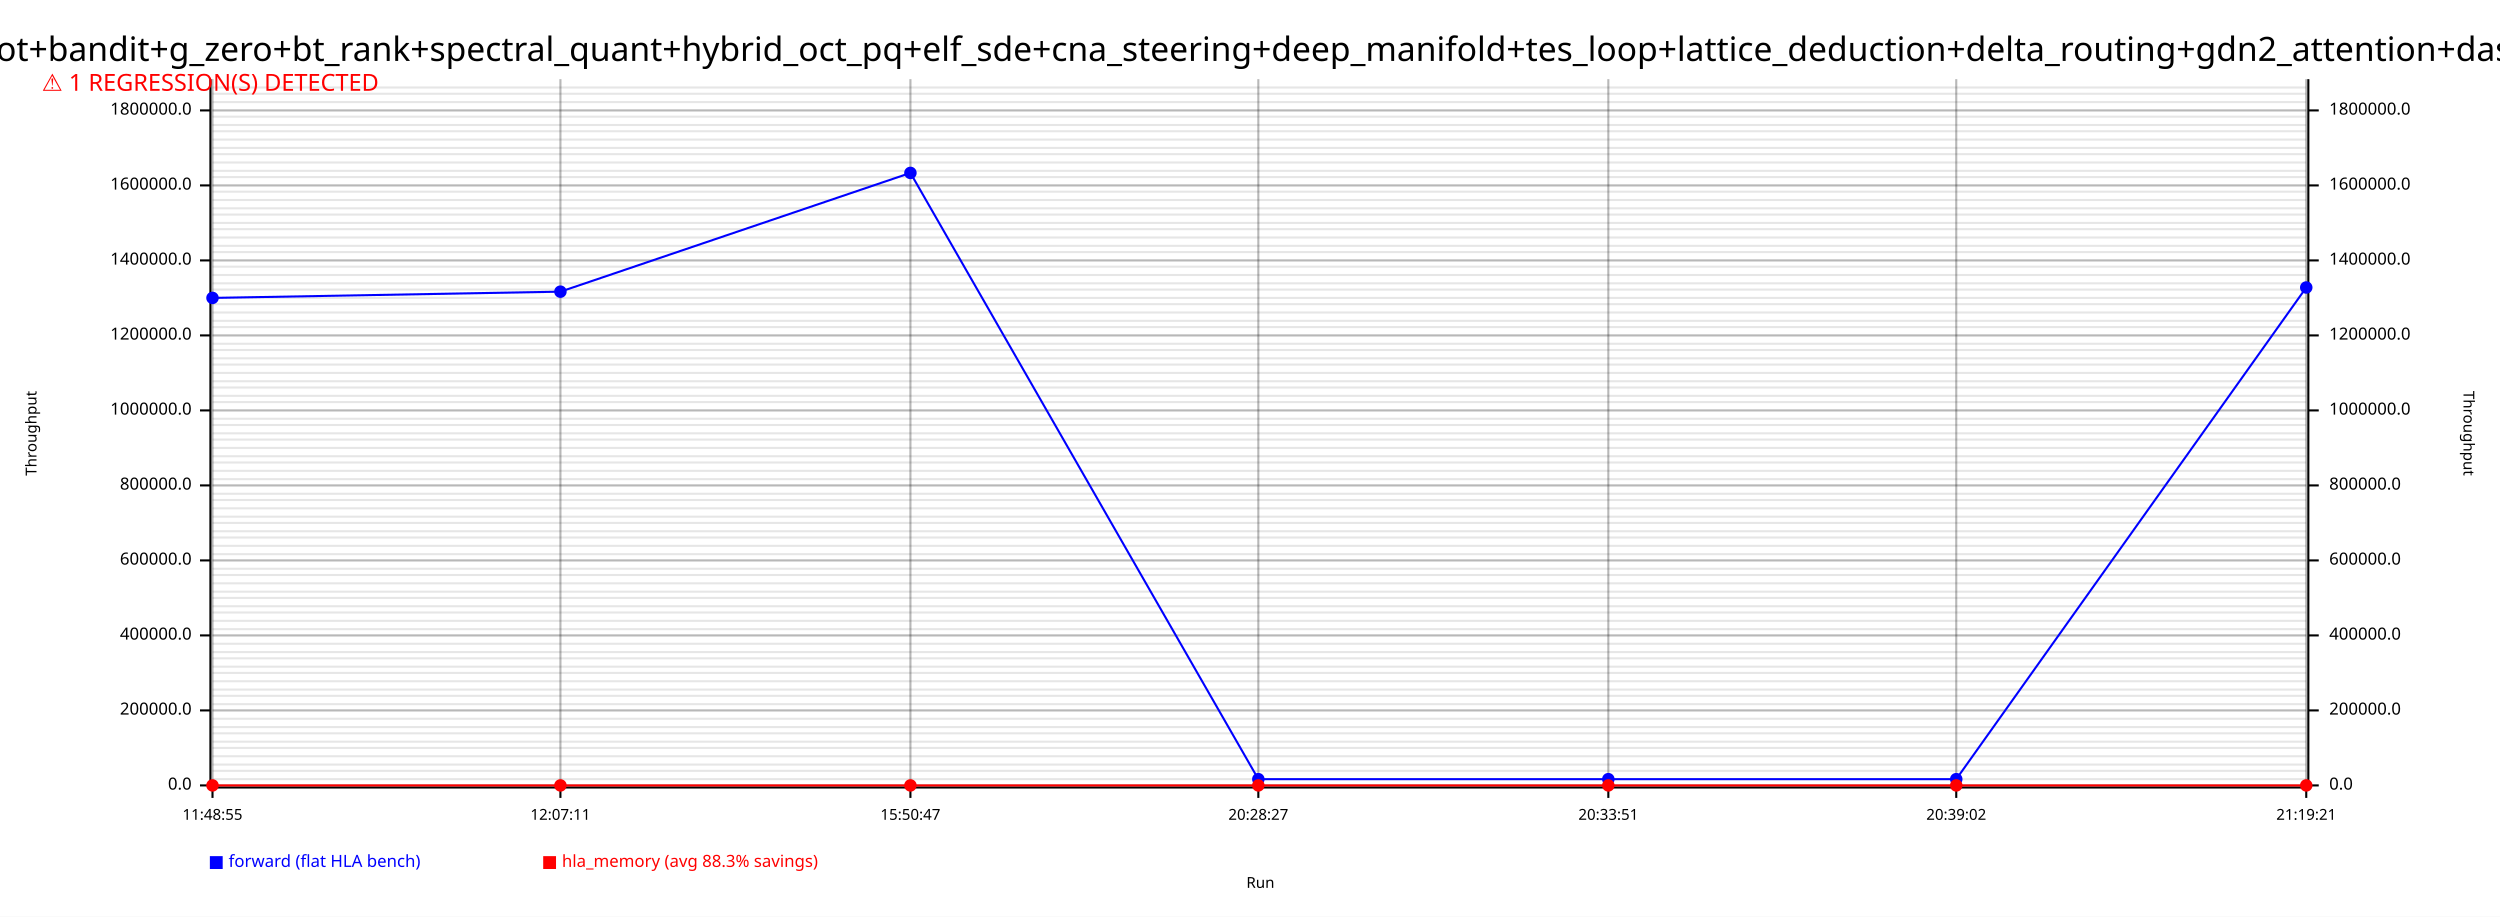
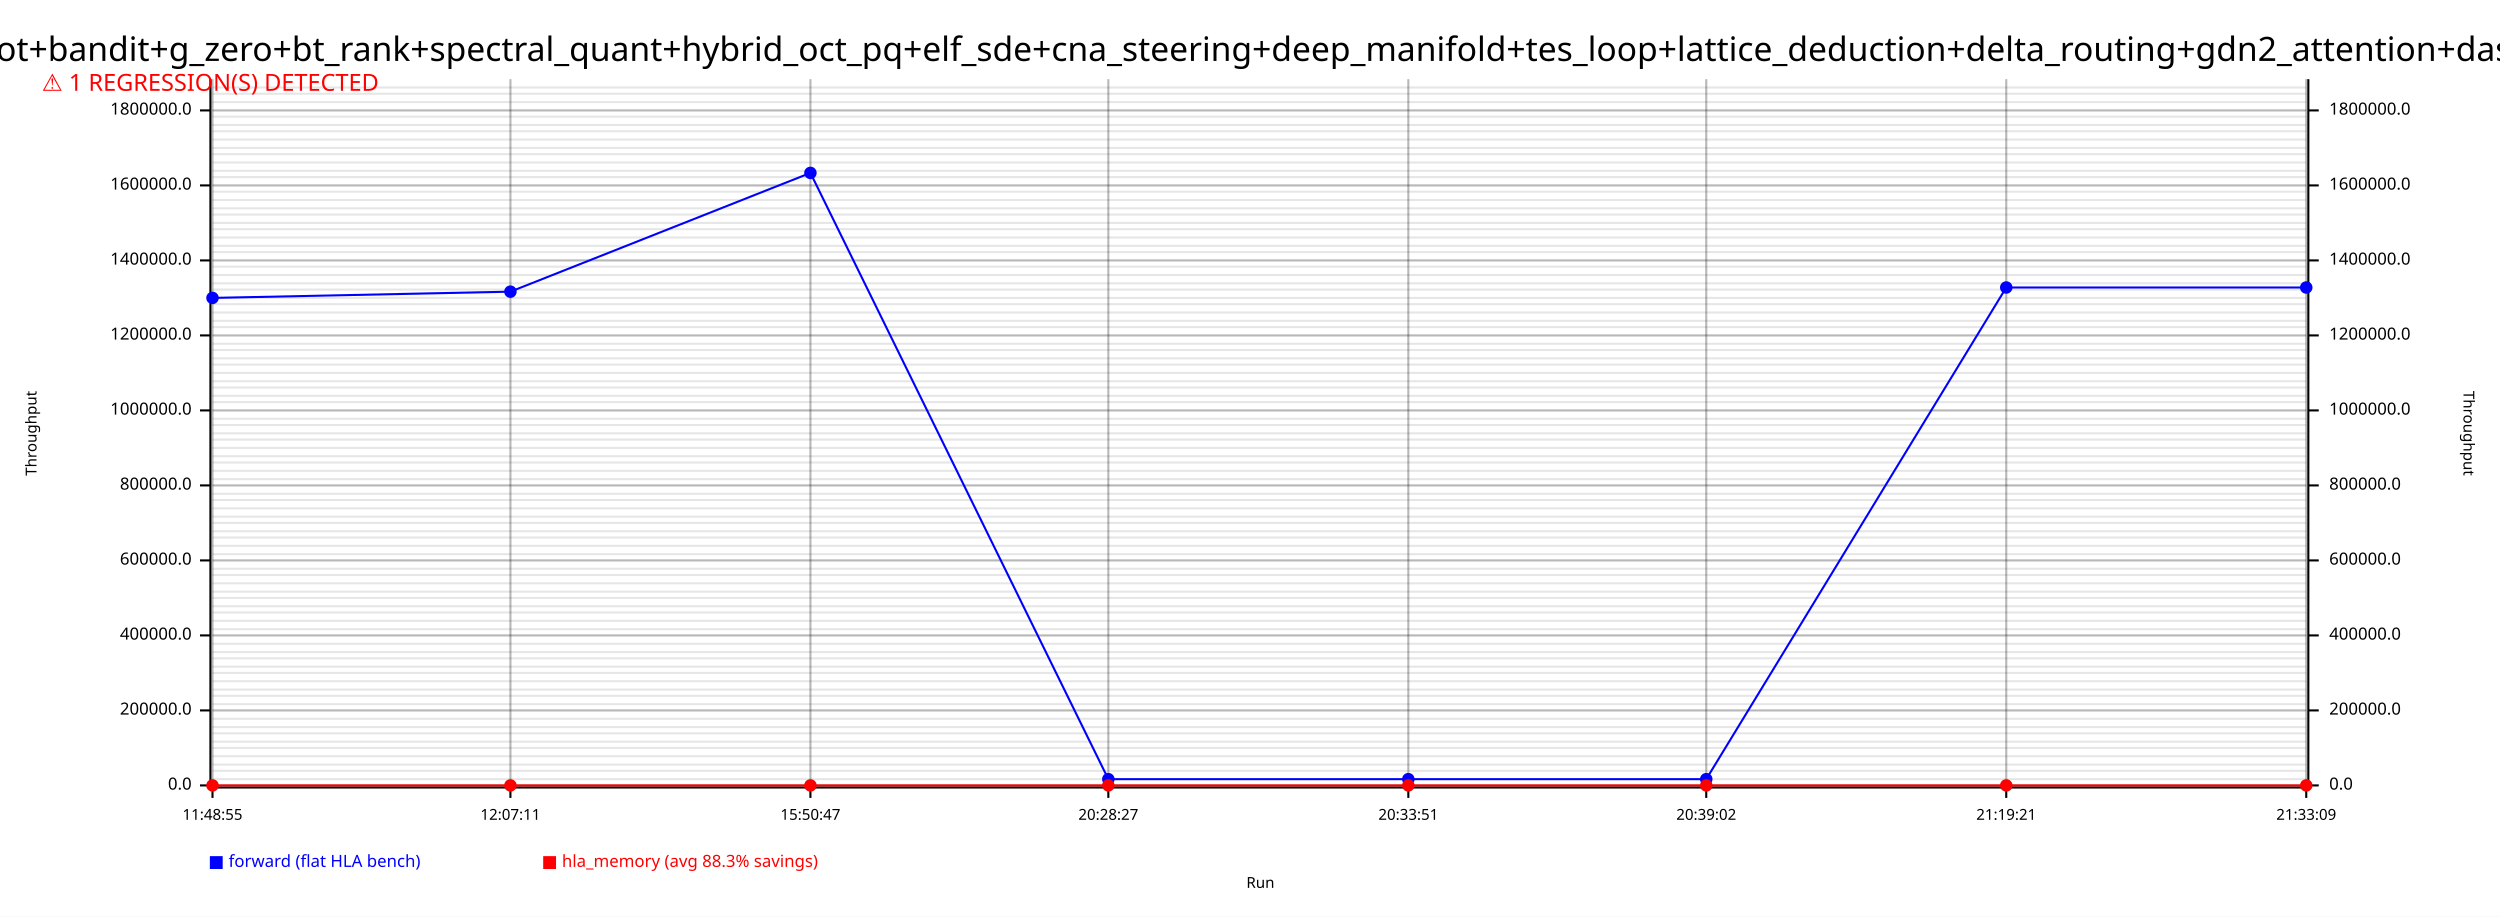
<svg xmlns="http://www.w3.org/2000/svg" width="1200" height="440" viewBox="0 0 1200 440">
  <rect x="0" y="0" width="1200" height="440" opacity="1" fill="#FFFFFF" stroke="none" />
  <text x="600" y="17" dy="0.76em" text-anchor="middle" font-family="sans-serif" font-size="16.129" opacity="1" fill="#000000">
Attn — Time Series [sparse_mlp+domain_latent+ppot+bandit+g_zero+bt_rank+spectral_quant+hybrid_oct_pq+elf_sde+cna_steering+deep_manifold+tes_loop+lattice_deduction+delta_routing+gdn2_attention+dash_attn+dreamer+lt2_looped+plasma_path+tf_loop]
</text>
  <line opacity="0.1" stroke="#000000" stroke-width="1" x1="102" y1="377" x2="102" y2="38" />
-   <line opacity="0.1" stroke="#000000" stroke-width="1" x1="269" y1="377" x2="269" y2="38" />
-   <line opacity="0.1" stroke="#000000" stroke-width="1" x1="437" y1="377" x2="437" y2="38" />
-   <line opacity="0.1" stroke="#000000" stroke-width="1" x1="604" y1="377" x2="604" y2="38" />
-   <line opacity="0.1" stroke="#000000" stroke-width="1" x1="772" y1="377" x2="772" y2="38" />
-   <line opacity="0.1" stroke="#000000" stroke-width="1" x1="939" y1="377" x2="939" y2="38" />
+   <line opacity="0.1" stroke="#000000" stroke-width="1" x1="245" y1="377" x2="245" y2="38" />
+   <line opacity="0.1" stroke="#000000" stroke-width="1" x1="389" y1="377" x2="389" y2="38" />
+   <line opacity="0.1" stroke="#000000" stroke-width="1" x1="532" y1="377" x2="532" y2="38" />
+   <line opacity="0.1" stroke="#000000" stroke-width="1" x1="676" y1="377" x2="676" y2="38" />
+   <line opacity="0.1" stroke="#000000" stroke-width="1" x1="819" y1="377" x2="819" y2="38" />
+   <line opacity="0.1" stroke="#000000" stroke-width="1" x1="963" y1="377" x2="963" y2="38" />
  <line opacity="0.1" stroke="#000000" stroke-width="1" x1="1107" y1="377" x2="1107" y2="38" />
  <line opacity="0.1" stroke="#000000" stroke-width="1" x1="102" y1="377" x2="1107" y2="377" />
  <line opacity="0.1" stroke="#000000" stroke-width="1" x1="102" y1="374" x2="1107" y2="374" />
  <line opacity="0.1" stroke="#000000" stroke-width="1" x1="102" y1="370" x2="1107" y2="370" />
  <line opacity="0.1" stroke="#000000" stroke-width="1" x1="102" y1="367" x2="1107" y2="367" />
  <line opacity="0.1" stroke="#000000" stroke-width="1" x1="102" y1="363" x2="1107" y2="363" />
  <line opacity="0.1" stroke="#000000" stroke-width="1" x1="102" y1="359" x2="1107" y2="359" />
  <line opacity="0.1" stroke="#000000" stroke-width="1" x1="102" y1="356" x2="1107" y2="356" />
  <line opacity="0.1" stroke="#000000" stroke-width="1" x1="102" y1="352" x2="1107" y2="352" />
  <line opacity="0.1" stroke="#000000" stroke-width="1" x1="102" y1="349" x2="1107" y2="349" />
  <line opacity="0.1" stroke="#000000" stroke-width="1" x1="102" y1="345" x2="1107" y2="345" />
  <line opacity="0.1" stroke="#000000" stroke-width="1" x1="102" y1="341" x2="1107" y2="341" />
  <line opacity="0.1" stroke="#000000" stroke-width="1" x1="102" y1="338" x2="1107" y2="338" />
  <line opacity="0.1" stroke="#000000" stroke-width="1" x1="102" y1="334" x2="1107" y2="334" />
  <line opacity="0.1" stroke="#000000" stroke-width="1" x1="102" y1="331" x2="1107" y2="331" />
  <line opacity="0.1" stroke="#000000" stroke-width="1" x1="102" y1="327" x2="1107" y2="327" />
  <line opacity="0.1" stroke="#000000" stroke-width="1" x1="102" y1="323" x2="1107" y2="323" />
  <line opacity="0.1" stroke="#000000" stroke-width="1" x1="102" y1="320" x2="1107" y2="320" />
  <line opacity="0.1" stroke="#000000" stroke-width="1" x1="102" y1="316" x2="1107" y2="316" />
  <line opacity="0.1" stroke="#000000" stroke-width="1" x1="102" y1="313" x2="1107" y2="313" />
  <line opacity="0.1" stroke="#000000" stroke-width="1" x1="102" y1="309" x2="1107" y2="309" />
  <line opacity="0.1" stroke="#000000" stroke-width="1" x1="102" y1="305" x2="1107" y2="305" />
  <line opacity="0.1" stroke="#000000" stroke-width="1" x1="102" y1="302" x2="1107" y2="302" />
  <line opacity="0.1" stroke="#000000" stroke-width="1" x1="102" y1="298" x2="1107" y2="298" />
  <line opacity="0.1" stroke="#000000" stroke-width="1" x1="102" y1="294" x2="1107" y2="294" />
  <line opacity="0.1" stroke="#000000" stroke-width="1" x1="102" y1="291" x2="1107" y2="291" />
  <line opacity="0.1" stroke="#000000" stroke-width="1" x1="102" y1="287" x2="1107" y2="287" />
  <line opacity="0.1" stroke="#000000" stroke-width="1" x1="102" y1="284" x2="1107" y2="284" />
  <line opacity="0.1" stroke="#000000" stroke-width="1" x1="102" y1="280" x2="1107" y2="280" />
  <line opacity="0.1" stroke="#000000" stroke-width="1" x1="102" y1="276" x2="1107" y2="276" />
  <line opacity="0.1" stroke="#000000" stroke-width="1" x1="102" y1="273" x2="1107" y2="273" />
  <line opacity="0.1" stroke="#000000" stroke-width="1" x1="102" y1="269" x2="1107" y2="269" />
  <line opacity="0.1" stroke="#000000" stroke-width="1" x1="102" y1="266" x2="1107" y2="266" />
  <line opacity="0.1" stroke="#000000" stroke-width="1" x1="102" y1="262" x2="1107" y2="262" />
  <line opacity="0.1" stroke="#000000" stroke-width="1" x1="102" y1="258" x2="1107" y2="258" />
  <line opacity="0.1" stroke="#000000" stroke-width="1" x1="102" y1="255" x2="1107" y2="255" />
  <line opacity="0.1" stroke="#000000" stroke-width="1" x1="102" y1="251" x2="1107" y2="251" />
  <line opacity="0.1" stroke="#000000" stroke-width="1" x1="102" y1="248" x2="1107" y2="248" />
  <line opacity="0.1" stroke="#000000" stroke-width="1" x1="102" y1="244" x2="1107" y2="244" />
  <line opacity="0.1" stroke="#000000" stroke-width="1" x1="102" y1="240" x2="1107" y2="240" />
  <line opacity="0.1" stroke="#000000" stroke-width="1" x1="102" y1="237" x2="1107" y2="237" />
  <line opacity="0.1" stroke="#000000" stroke-width="1" x1="102" y1="233" x2="1107" y2="233" />
  <line opacity="0.1" stroke="#000000" stroke-width="1" x1="102" y1="230" x2="1107" y2="230" />
  <line opacity="0.1" stroke="#000000" stroke-width="1" x1="102" y1="226" x2="1107" y2="226" />
  <line opacity="0.1" stroke="#000000" stroke-width="1" x1="102" y1="222" x2="1107" y2="222" />
  <line opacity="0.1" stroke="#000000" stroke-width="1" x1="102" y1="219" x2="1107" y2="219" />
  <line opacity="0.1" stroke="#000000" stroke-width="1" x1="102" y1="215" x2="1107" y2="215" />
  <line opacity="0.1" stroke="#000000" stroke-width="1" x1="102" y1="211" x2="1107" y2="211" />
  <line opacity="0.1" stroke="#000000" stroke-width="1" x1="102" y1="208" x2="1107" y2="208" />
  <line opacity="0.1" stroke="#000000" stroke-width="1" x1="102" y1="204" x2="1107" y2="204" />
  <line opacity="0.1" stroke="#000000" stroke-width="1" x1="102" y1="201" x2="1107" y2="201" />
  <line opacity="0.1" stroke="#000000" stroke-width="1" x1="102" y1="197" x2="1107" y2="197" />
  <line opacity="0.1" stroke="#000000" stroke-width="1" x1="102" y1="193" x2="1107" y2="193" />
  <line opacity="0.1" stroke="#000000" stroke-width="1" x1="102" y1="190" x2="1107" y2="190" />
  <line opacity="0.1" stroke="#000000" stroke-width="1" x1="102" y1="186" x2="1107" y2="186" />
  <line opacity="0.1" stroke="#000000" stroke-width="1" x1="102" y1="183" x2="1107" y2="183" />
  <line opacity="0.1" stroke="#000000" stroke-width="1" x1="102" y1="179" x2="1107" y2="179" />
  <line opacity="0.1" stroke="#000000" stroke-width="1" x1="102" y1="175" x2="1107" y2="175" />
  <line opacity="0.1" stroke="#000000" stroke-width="1" x1="102" y1="172" x2="1107" y2="172" />
  <line opacity="0.1" stroke="#000000" stroke-width="1" x1="102" y1="168" x2="1107" y2="168" />
  <line opacity="0.1" stroke="#000000" stroke-width="1" x1="102" y1="165" x2="1107" y2="165" />
  <line opacity="0.1" stroke="#000000" stroke-width="1" x1="102" y1="161" x2="1107" y2="161" />
  <line opacity="0.1" stroke="#000000" stroke-width="1" x1="102" y1="157" x2="1107" y2="157" />
  <line opacity="0.1" stroke="#000000" stroke-width="1" x1="102" y1="154" x2="1107" y2="154" />
  <line opacity="0.1" stroke="#000000" stroke-width="1" x1="102" y1="150" x2="1107" y2="150" />
  <line opacity="0.1" stroke="#000000" stroke-width="1" x1="102" y1="146" x2="1107" y2="146" />
  <line opacity="0.1" stroke="#000000" stroke-width="1" x1="102" y1="143" x2="1107" y2="143" />
  <line opacity="0.1" stroke="#000000" stroke-width="1" x1="102" y1="139" x2="1107" y2="139" />
  <line opacity="0.1" stroke="#000000" stroke-width="1" x1="102" y1="136" x2="1107" y2="136" />
  <line opacity="0.1" stroke="#000000" stroke-width="1" x1="102" y1="132" x2="1107" y2="132" />
  <line opacity="0.1" stroke="#000000" stroke-width="1" x1="102" y1="128" x2="1107" y2="128" />
  <line opacity="0.1" stroke="#000000" stroke-width="1" x1="102" y1="125" x2="1107" y2="125" />
  <line opacity="0.1" stroke="#000000" stroke-width="1" x1="102" y1="121" x2="1107" y2="121" />
  <line opacity="0.1" stroke="#000000" stroke-width="1" x1="102" y1="118" x2="1107" y2="118" />
  <line opacity="0.1" stroke="#000000" stroke-width="1" x1="102" y1="114" x2="1107" y2="114" />
  <line opacity="0.1" stroke="#000000" stroke-width="1" x1="102" y1="110" x2="1107" y2="110" />
  <line opacity="0.1" stroke="#000000" stroke-width="1" x1="102" y1="107" x2="1107" y2="107" />
  <line opacity="0.1" stroke="#000000" stroke-width="1" x1="102" y1="103" x2="1107" y2="103" />
  <line opacity="0.1" stroke="#000000" stroke-width="1" x1="102" y1="100" x2="1107" y2="100" />
  <line opacity="0.1" stroke="#000000" stroke-width="1" x1="102" y1="96" x2="1107" y2="96" />
  <line opacity="0.1" stroke="#000000" stroke-width="1" x1="102" y1="92" x2="1107" y2="92" />
  <line opacity="0.1" stroke="#000000" stroke-width="1" x1="102" y1="89" x2="1107" y2="89" />
  <line opacity="0.1" stroke="#000000" stroke-width="1" x1="102" y1="85" x2="1107" y2="85" />
  <line opacity="0.1" stroke="#000000" stroke-width="1" x1="102" y1="82" x2="1107" y2="82" />
  <line opacity="0.1" stroke="#000000" stroke-width="1" x1="102" y1="78" x2="1107" y2="78" />
  <line opacity="0.1" stroke="#000000" stroke-width="1" x1="102" y1="74" x2="1107" y2="74" />
  <line opacity="0.1" stroke="#000000" stroke-width="1" x1="102" y1="71" x2="1107" y2="71" />
  <line opacity="0.1" stroke="#000000" stroke-width="1" x1="102" y1="67" x2="1107" y2="67" />
  <line opacity="0.1" stroke="#000000" stroke-width="1" x1="102" y1="63" x2="1107" y2="63" />
  <line opacity="0.1" stroke="#000000" stroke-width="1" x1="102" y1="60" x2="1107" y2="60" />
  <line opacity="0.1" stroke="#000000" stroke-width="1" x1="102" y1="56" x2="1107" y2="56" />
  <line opacity="0.1" stroke="#000000" stroke-width="1" x1="102" y1="53" x2="1107" y2="53" />
  <line opacity="0.1" stroke="#000000" stroke-width="1" x1="102" y1="49" x2="1107" y2="49" />
  <line opacity="0.1" stroke="#000000" stroke-width="1" x1="102" y1="45" x2="1107" y2="45" />
  <line opacity="0.1" stroke="#000000" stroke-width="1" x1="102" y1="42" x2="1107" y2="42" />
  <text x="12" y="208" dy="0.76em" text-anchor="middle" font-family="sans-serif" font-size="7.258" opacity="1" fill="#000000" transform="rotate(270, 12, 208)">
Throughput
</text>
  <text x="605" y="428" dy="-0.5ex" text-anchor="middle" font-family="sans-serif" font-size="7.258" opacity="1" fill="#000000">
Run
</text>
  <text x="1188" y="208" dy="0.76em" text-anchor="middle" font-family="sans-serif" font-size="7.258" opacity="1" fill="#000000" transform="rotate(90, 1188, 208)">
Throughput
</text>
  <line opacity="0.2" stroke="#000000" stroke-width="1" x1="102" y1="377" x2="102" y2="38" />
-   <line opacity="0.2" stroke="#000000" stroke-width="1" x1="269" y1="377" x2="269" y2="38" />
-   <line opacity="0.2" stroke="#000000" stroke-width="1" x1="437" y1="377" x2="437" y2="38" />
-   <line opacity="0.2" stroke="#000000" stroke-width="1" x1="604" y1="377" x2="604" y2="38" />
-   <line opacity="0.2" stroke="#000000" stroke-width="1" x1="772" y1="377" x2="772" y2="38" />
-   <line opacity="0.2" stroke="#000000" stroke-width="1" x1="939" y1="377" x2="939" y2="38" />
+   <line opacity="0.2" stroke="#000000" stroke-width="1" x1="245" y1="377" x2="245" y2="38" />
+   <line opacity="0.2" stroke="#000000" stroke-width="1" x1="389" y1="377" x2="389" y2="38" />
+   <line opacity="0.2" stroke="#000000" stroke-width="1" x1="532" y1="377" x2="532" y2="38" />
+   <line opacity="0.2" stroke="#000000" stroke-width="1" x1="676" y1="377" x2="676" y2="38" />
+   <line opacity="0.2" stroke="#000000" stroke-width="1" x1="819" y1="377" x2="819" y2="38" />
+   <line opacity="0.2" stroke="#000000" stroke-width="1" x1="963" y1="377" x2="963" y2="38" />
  <line opacity="0.2" stroke="#000000" stroke-width="1" x1="1107" y1="377" x2="1107" y2="38" />
  <line opacity="0.2" stroke="#000000" stroke-width="1" x1="102" y1="377" x2="1107" y2="377" />
  <line opacity="0.2" stroke="#000000" stroke-width="1" x1="102" y1="341" x2="1107" y2="341" />
  <line opacity="0.2" stroke="#000000" stroke-width="1" x1="102" y1="305" x2="1107" y2="305" />
  <line opacity="0.2" stroke="#000000" stroke-width="1" x1="102" y1="269" x2="1107" y2="269" />
  <line opacity="0.2" stroke="#000000" stroke-width="1" x1="102" y1="233" x2="1107" y2="233" />
  <line opacity="0.2" stroke="#000000" stroke-width="1" x1="102" y1="197" x2="1107" y2="197" />
  <line opacity="0.2" stroke="#000000" stroke-width="1" x1="102" y1="161" x2="1107" y2="161" />
  <line opacity="0.2" stroke="#000000" stroke-width="1" x1="102" y1="125" x2="1107" y2="125" />
  <line opacity="0.2" stroke="#000000" stroke-width="1" x1="102" y1="89" x2="1107" y2="89" />
  <line opacity="0.2" stroke="#000000" stroke-width="1" x1="102" y1="53" x2="1107" y2="53" />
  <polyline fill="none" opacity="1" stroke="#000000" stroke-width="1" points="101,38 101,377 " />
  <text x="92" y="377" dy="0.5ex" text-anchor="end" font-family="sans-serif" font-size="8.065" opacity="1" fill="#000000">
0.0
</text>
  <polyline fill="none" opacity="1" stroke="#000000" stroke-width="1" points="96,377 101,377 " />
  <text x="92" y="341" dy="0.5ex" text-anchor="end" font-family="sans-serif" font-size="8.065" opacity="1" fill="#000000">
200000.0
</text>
  <polyline fill="none" opacity="1" stroke="#000000" stroke-width="1" points="96,341 101,341 " />
  <text x="92" y="305" dy="0.5ex" text-anchor="end" font-family="sans-serif" font-size="8.065" opacity="1" fill="#000000">
400000.0
</text>
  <polyline fill="none" opacity="1" stroke="#000000" stroke-width="1" points="96,305 101,305 " />
  <text x="92" y="269" dy="0.5ex" text-anchor="end" font-family="sans-serif" font-size="8.065" opacity="1" fill="#000000">
600000.0
</text>
  <polyline fill="none" opacity="1" stroke="#000000" stroke-width="1" points="96,269 101,269 " />
  <text x="92" y="233" dy="0.5ex" text-anchor="end" font-family="sans-serif" font-size="8.065" opacity="1" fill="#000000">
800000.0
</text>
  <polyline fill="none" opacity="1" stroke="#000000" stroke-width="1" points="96,233 101,233 " />
  <text x="92" y="197" dy="0.5ex" text-anchor="end" font-family="sans-serif" font-size="8.065" opacity="1" fill="#000000">
1000000.0
</text>
  <polyline fill="none" opacity="1" stroke="#000000" stroke-width="1" points="96,197 101,197 " />
  <text x="92" y="161" dy="0.5ex" text-anchor="end" font-family="sans-serif" font-size="8.065" opacity="1" fill="#000000">
1200000.0
</text>
  <polyline fill="none" opacity="1" stroke="#000000" stroke-width="1" points="96,161 101,161 " />
  <text x="92" y="125" dy="0.5ex" text-anchor="end" font-family="sans-serif" font-size="8.065" opacity="1" fill="#000000">
1400000.0
</text>
  <polyline fill="none" opacity="1" stroke="#000000" stroke-width="1" points="96,125 101,125 " />
  <text x="92" y="89" dy="0.5ex" text-anchor="end" font-family="sans-serif" font-size="8.065" opacity="1" fill="#000000">
1600000.0
</text>
  <polyline fill="none" opacity="1" stroke="#000000" stroke-width="1" points="96,89 101,89 " />
  <text x="92" y="53" dy="0.5ex" text-anchor="end" font-family="sans-serif" font-size="8.065" opacity="1" fill="#000000">
1800000.0
</text>
  <polyline fill="none" opacity="1" stroke="#000000" stroke-width="1" points="96,53 101,53 " />
  <polyline fill="none" opacity="1" stroke="#000000" stroke-width="1" points="102,378 1107,378 " />
  <text x="102" y="388" dy="0.76em" text-anchor="middle" font-family="sans-serif" font-size="7.258" opacity="1" fill="#000000">
11:48:55
</text>
  <polyline fill="none" opacity="1" stroke="#000000" stroke-width="1" points="102,378 102,383 " />
-   <text x="269" y="388" dy="0.76em" text-anchor="middle" font-family="sans-serif" font-size="7.258" opacity="1" fill="#000000">
+   <text x="245" y="388" dy="0.76em" text-anchor="middle" font-family="sans-serif" font-size="7.258" opacity="1" fill="#000000">
12:07:11
</text>
-   <polyline fill="none" opacity="1" stroke="#000000" stroke-width="1" points="269,378 269,383 " />
-   <text x="437" y="388" dy="0.76em" text-anchor="middle" font-family="sans-serif" font-size="7.258" opacity="1" fill="#000000">
+   <polyline fill="none" opacity="1" stroke="#000000" stroke-width="1" points="245,378 245,383 " />
+   <text x="389" y="388" dy="0.76em" text-anchor="middle" font-family="sans-serif" font-size="7.258" opacity="1" fill="#000000">
15:50:47
</text>
-   <polyline fill="none" opacity="1" stroke="#000000" stroke-width="1" points="437,378 437,383 " />
-   <text x="604" y="388" dy="0.76em" text-anchor="middle" font-family="sans-serif" font-size="7.258" opacity="1" fill="#000000">
+   <polyline fill="none" opacity="1" stroke="#000000" stroke-width="1" points="389,378 389,383 " />
+   <text x="532" y="388" dy="0.76em" text-anchor="middle" font-family="sans-serif" font-size="7.258" opacity="1" fill="#000000">
20:28:27
</text>
-   <polyline fill="none" opacity="1" stroke="#000000" stroke-width="1" points="604,378 604,383 " />
-   <text x="772" y="388" dy="0.76em" text-anchor="middle" font-family="sans-serif" font-size="7.258" opacity="1" fill="#000000">
+   <polyline fill="none" opacity="1" stroke="#000000" stroke-width="1" points="532,378 532,383 " />
+   <text x="676" y="388" dy="0.76em" text-anchor="middle" font-family="sans-serif" font-size="7.258" opacity="1" fill="#000000">
20:33:51
</text>
-   <polyline fill="none" opacity="1" stroke="#000000" stroke-width="1" points="772,378 772,383 " />
-   <text x="939" y="388" dy="0.76em" text-anchor="middle" font-family="sans-serif" font-size="7.258" opacity="1" fill="#000000">
+   <polyline fill="none" opacity="1" stroke="#000000" stroke-width="1" points="676,378 676,383 " />
+   <text x="819" y="388" dy="0.76em" text-anchor="middle" font-family="sans-serif" font-size="7.258" opacity="1" fill="#000000">
20:39:02
</text>
-   <polyline fill="none" opacity="1" stroke="#000000" stroke-width="1" points="939,378 939,383 " />
+   <polyline fill="none" opacity="1" stroke="#000000" stroke-width="1" points="819,378 819,383 " />
+   <text x="963" y="388" dy="0.76em" text-anchor="middle" font-family="sans-serif" font-size="7.258" opacity="1" fill="#000000">
+ 21:19:21
+ </text>
+   <polyline fill="none" opacity="1" stroke="#000000" stroke-width="1" points="963,378 963,383 " />
  <text x="1107" y="388" dy="0.76em" text-anchor="middle" font-family="sans-serif" font-size="7.258" opacity="1" fill="#000000">
- 21:19:21
+ 21:33:09
</text>
  <polyline fill="none" opacity="1" stroke="#000000" stroke-width="1" points="1107,378 1107,383 " />
  <polyline fill="none" opacity="1" stroke="#000000" stroke-width="1" points="1108,38 1108,377 " />
  <text x="1118" y="377" dy="0.5ex" text-anchor="start" font-family="sans-serif" font-size="8.065" opacity="1" fill="#000000">
0.0
</text>
  <polyline fill="none" opacity="1" stroke="#000000" stroke-width="1" points="1108,377 1113,377 " />
  <text x="1118" y="341" dy="0.5ex" text-anchor="start" font-family="sans-serif" font-size="8.065" opacity="1" fill="#000000">
200000.0
</text>
  <polyline fill="none" opacity="1" stroke="#000000" stroke-width="1" points="1108,341 1113,341 " />
  <text x="1118" y="305" dy="0.5ex" text-anchor="start" font-family="sans-serif" font-size="8.065" opacity="1" fill="#000000">
400000.0
</text>
  <polyline fill="none" opacity="1" stroke="#000000" stroke-width="1" points="1108,305 1113,305 " />
  <text x="1118" y="269" dy="0.5ex" text-anchor="start" font-family="sans-serif" font-size="8.065" opacity="1" fill="#000000">
600000.0
</text>
  <polyline fill="none" opacity="1" stroke="#000000" stroke-width="1" points="1108,269 1113,269 " />
  <text x="1118" y="233" dy="0.5ex" text-anchor="start" font-family="sans-serif" font-size="8.065" opacity="1" fill="#000000">
800000.0
</text>
  <polyline fill="none" opacity="1" stroke="#000000" stroke-width="1" points="1108,233 1113,233 " />
  <text x="1118" y="197" dy="0.5ex" text-anchor="start" font-family="sans-serif" font-size="8.065" opacity="1" fill="#000000">
1000000.0
</text>
  <polyline fill="none" opacity="1" stroke="#000000" stroke-width="1" points="1108,197 1113,197 " />
  <text x="1118" y="161" dy="0.5ex" text-anchor="start" font-family="sans-serif" font-size="8.065" opacity="1" fill="#000000">
1200000.0
</text>
  <polyline fill="none" opacity="1" stroke="#000000" stroke-width="1" points="1108,161 1113,161 " />
  <text x="1118" y="125" dy="0.5ex" text-anchor="start" font-family="sans-serif" font-size="8.065" opacity="1" fill="#000000">
1400000.0
</text>
  <polyline fill="none" opacity="1" stroke="#000000" stroke-width="1" points="1108,125 1113,125 " />
  <text x="1118" y="89" dy="0.5ex" text-anchor="start" font-family="sans-serif" font-size="8.065" opacity="1" fill="#000000">
1600000.0
</text>
  <polyline fill="none" opacity="1" stroke="#000000" stroke-width="1" points="1108,89 1113,89 " />
  <text x="1118" y="53" dy="0.5ex" text-anchor="start" font-family="sans-serif" font-size="8.065" opacity="1" fill="#000000">
1800000.0
</text>
  <polyline fill="none" opacity="1" stroke="#000000" stroke-width="1" points="1108,53 1113,53 " />
-   <polyline fill="none" opacity="1" stroke="#0000FF" stroke-width="1" points="102,143 269,140 437,83 604,374 772,374 939,374 1107,138 " />
+   <polyline fill="none" opacity="1" stroke="#0000FF" stroke-width="1" points="102,143 245,140 389,83 532,374 676,374 819,374 963,138 1107,138 " />
  <circle cx="102" cy="143" r="3" opacity="1" fill="#0000FF" stroke="none" stroke-width="1" />
-   <circle cx="269" cy="140" r="3" opacity="1" fill="#0000FF" stroke="none" stroke-width="1" />
-   <circle cx="437" cy="83" r="3" opacity="1" fill="#0000FF" stroke="none" stroke-width="1" />
-   <circle cx="604" cy="374" r="3" opacity="1" fill="#0000FF" stroke="none" stroke-width="1" />
-   <circle cx="772" cy="374" r="3" opacity="1" fill="#0000FF" stroke="none" stroke-width="1" />
-   <circle cx="939" cy="374" r="3" opacity="1" fill="#0000FF" stroke="none" stroke-width="1" />
+   <circle cx="245" cy="140" r="3" opacity="1" fill="#0000FF" stroke="none" stroke-width="1" />
+   <circle cx="389" cy="83" r="3" opacity="1" fill="#0000FF" stroke="none" stroke-width="1" />
+   <circle cx="532" cy="374" r="3" opacity="1" fill="#0000FF" stroke="none" stroke-width="1" />
+   <circle cx="676" cy="374" r="3" opacity="1" fill="#0000FF" stroke="none" stroke-width="1" />
+   <circle cx="819" cy="374" r="3" opacity="1" fill="#0000FF" stroke="none" stroke-width="1" />
+   <circle cx="963" cy="138" r="3" opacity="1" fill="#0000FF" stroke="none" stroke-width="1" />
  <circle cx="1107" cy="138" r="3" opacity="1" fill="#0000FF" stroke="none" stroke-width="1" />
  <text x="100" y="410" dy="0.76em" text-anchor="start" font-family="sans-serif" font-size="8.065" opacity="1" fill="#0000FF">
■ forward (flat HLA bench)
</text>
-   <polyline fill="none" opacity="1" stroke="#FF0000" stroke-width="1" points="102,377 269,377 437,377 604,377 772,377 939,377 1107,377 " />
+   <polyline fill="none" opacity="1" stroke="#FF0000" stroke-width="1" points="102,377 245,377 389,377 532,377 676,377 819,377 963,377 1107,377 " />
  <circle cx="102" cy="377" r="3" opacity="1" fill="#FF0000" stroke="none" stroke-width="1" />
-   <circle cx="269" cy="377" r="3" opacity="1" fill="#FF0000" stroke="none" stroke-width="1" />
-   <circle cx="437" cy="377" r="3" opacity="1" fill="#FF0000" stroke="none" stroke-width="1" />
-   <circle cx="604" cy="377" r="3" opacity="1" fill="#FF0000" stroke="none" stroke-width="1" />
-   <circle cx="772" cy="377" r="3" opacity="1" fill="#FF0000" stroke="none" stroke-width="1" />
-   <circle cx="939" cy="377" r="3" opacity="1" fill="#FF0000" stroke="none" stroke-width="1" />
+   <circle cx="245" cy="377" r="3" opacity="1" fill="#FF0000" stroke="none" stroke-width="1" />
+   <circle cx="389" cy="377" r="3" opacity="1" fill="#FF0000" stroke="none" stroke-width="1" />
+   <circle cx="532" cy="377" r="3" opacity="1" fill="#FF0000" stroke="none" stroke-width="1" />
+   <circle cx="676" cy="377" r="3" opacity="1" fill="#FF0000" stroke="none" stroke-width="1" />
+   <circle cx="819" cy="377" r="3" opacity="1" fill="#FF0000" stroke="none" stroke-width="1" />
+   <circle cx="963" cy="377" r="3" opacity="1" fill="#FF0000" stroke="none" stroke-width="1" />
  <circle cx="1107" cy="377" r="3" opacity="1" fill="#FF0000" stroke="none" stroke-width="1" />
  <text x="260" y="410" dy="0.76em" text-anchor="start" font-family="sans-serif" font-size="8.065" opacity="1" fill="#FF0000">
■ hla_memory (avg 88.3% savings)
</text>
  <text x="20" y="35" dy="0.76em" text-anchor="start" font-family="sans-serif" font-size="11.29" opacity="1" fill="#FF0000">
⚠ 1 REGRESSION(S) DETECTED
</text>
</svg>
